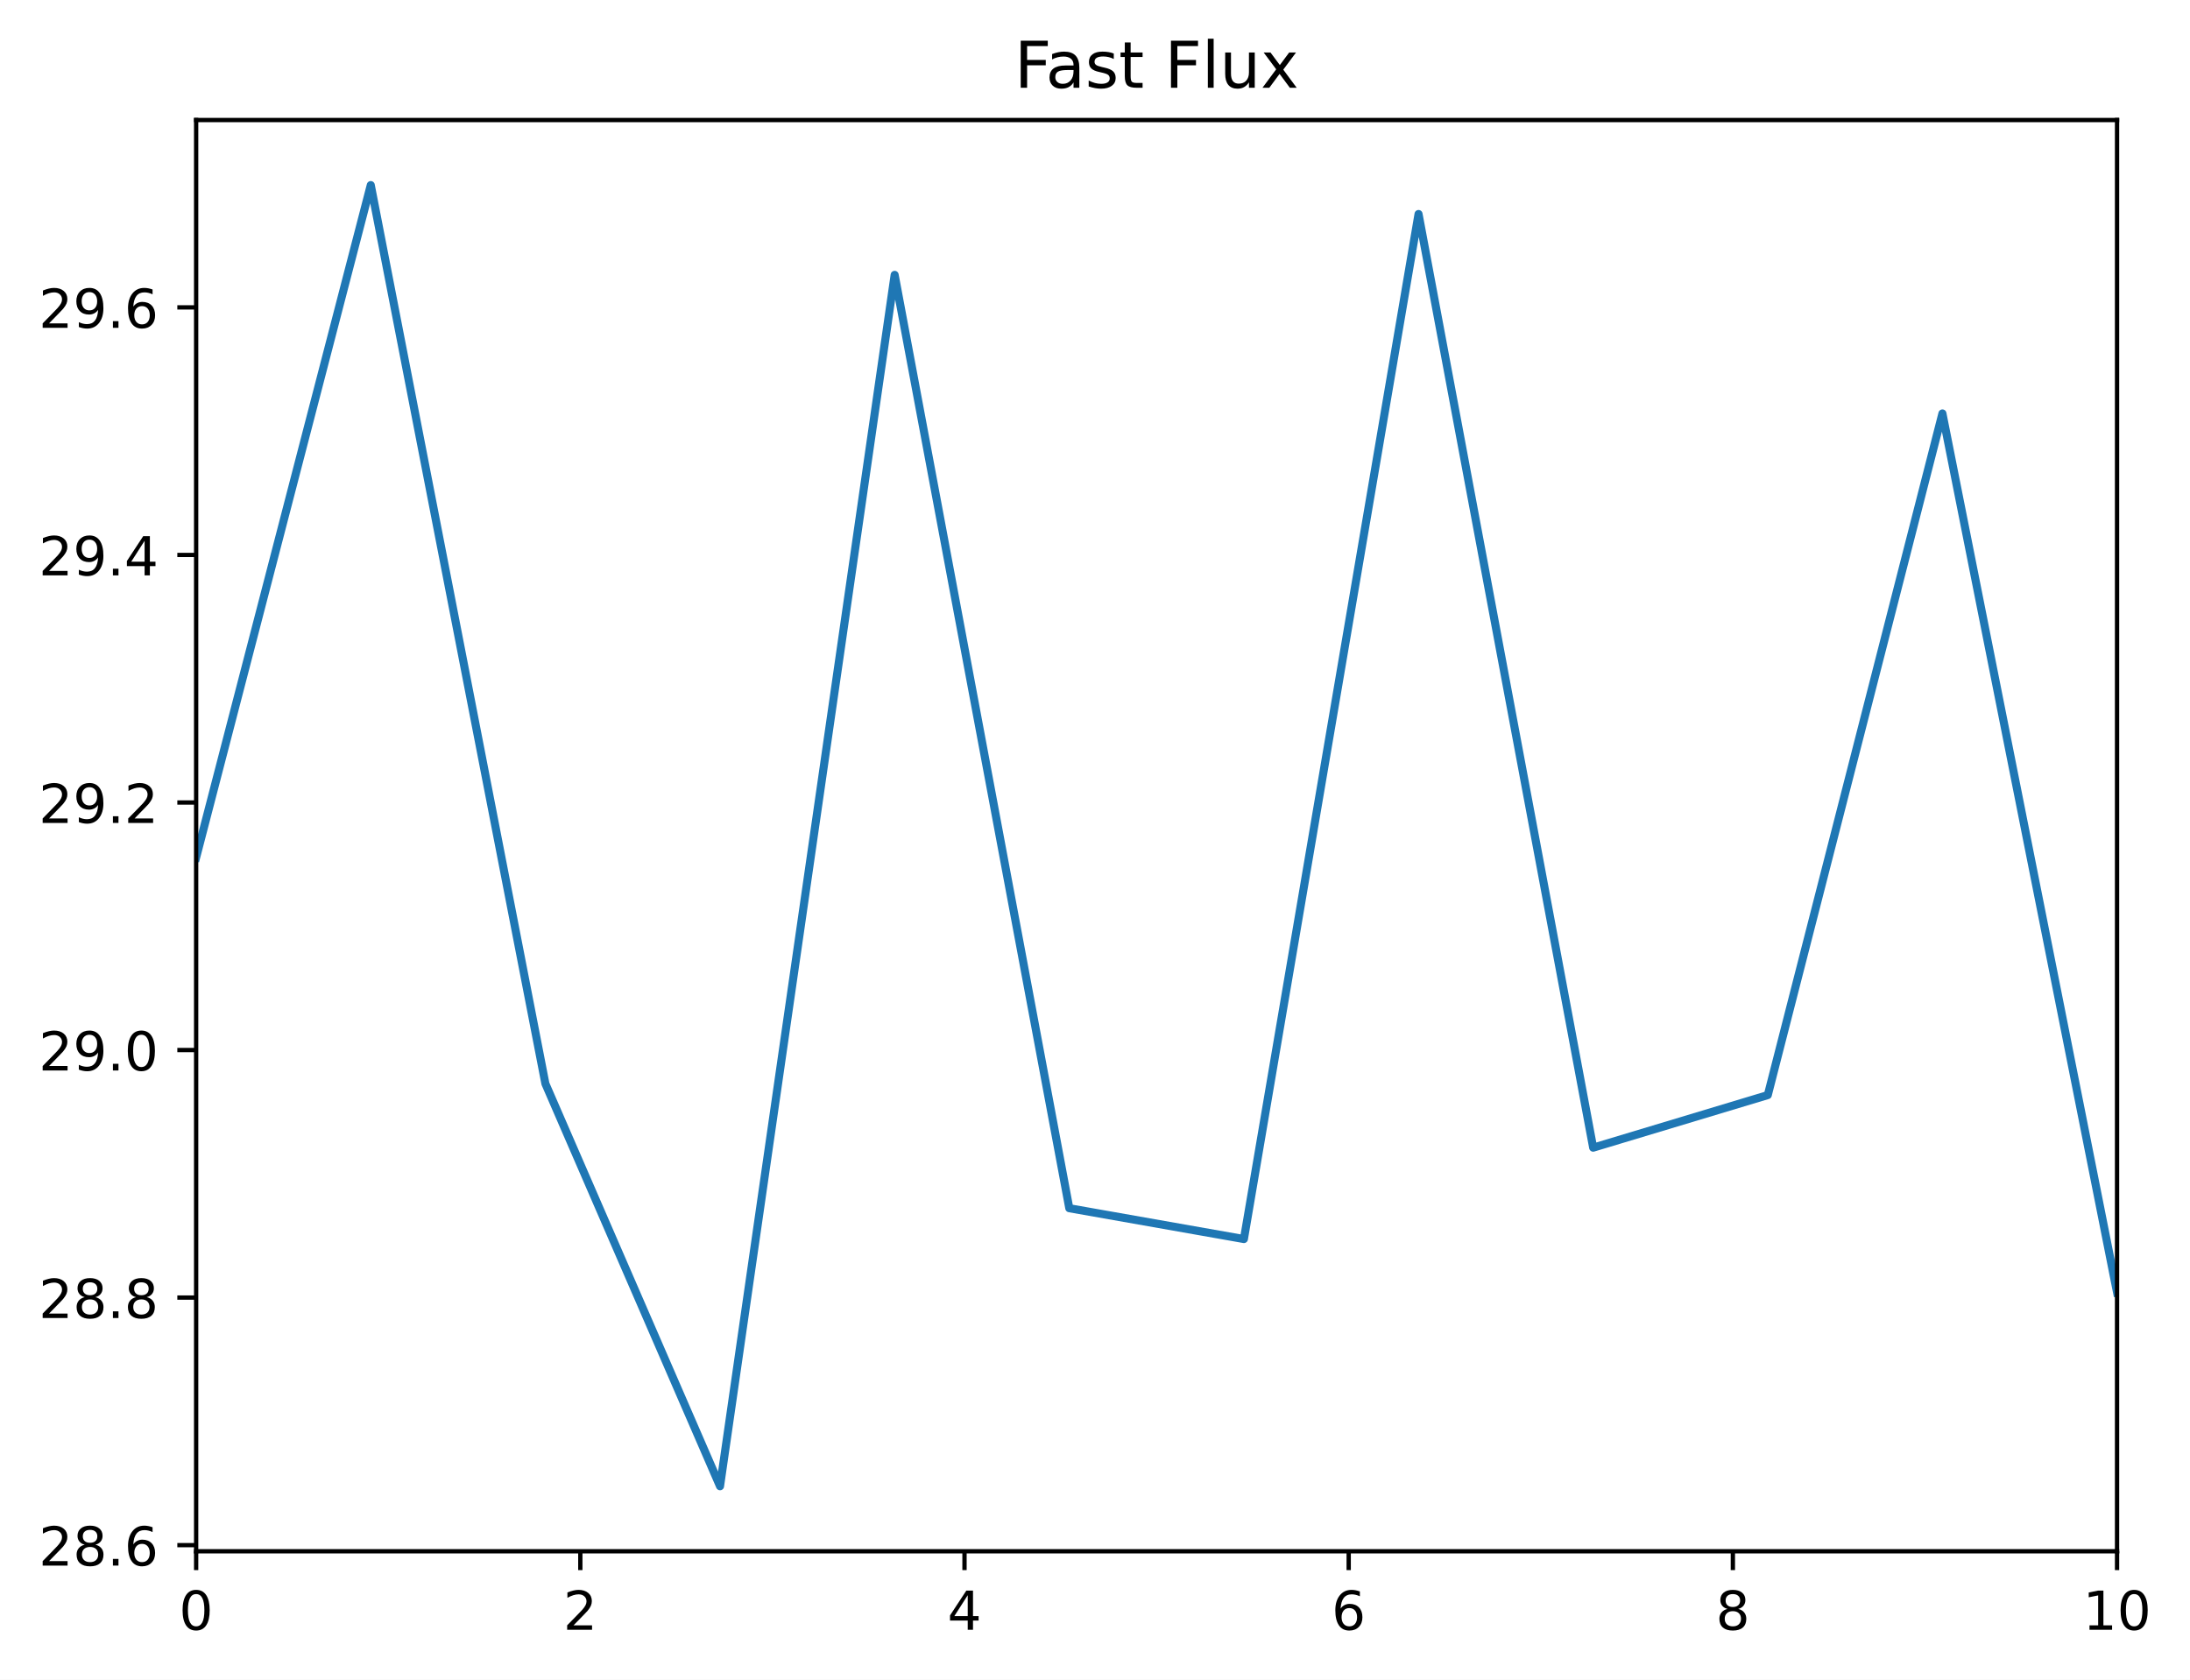
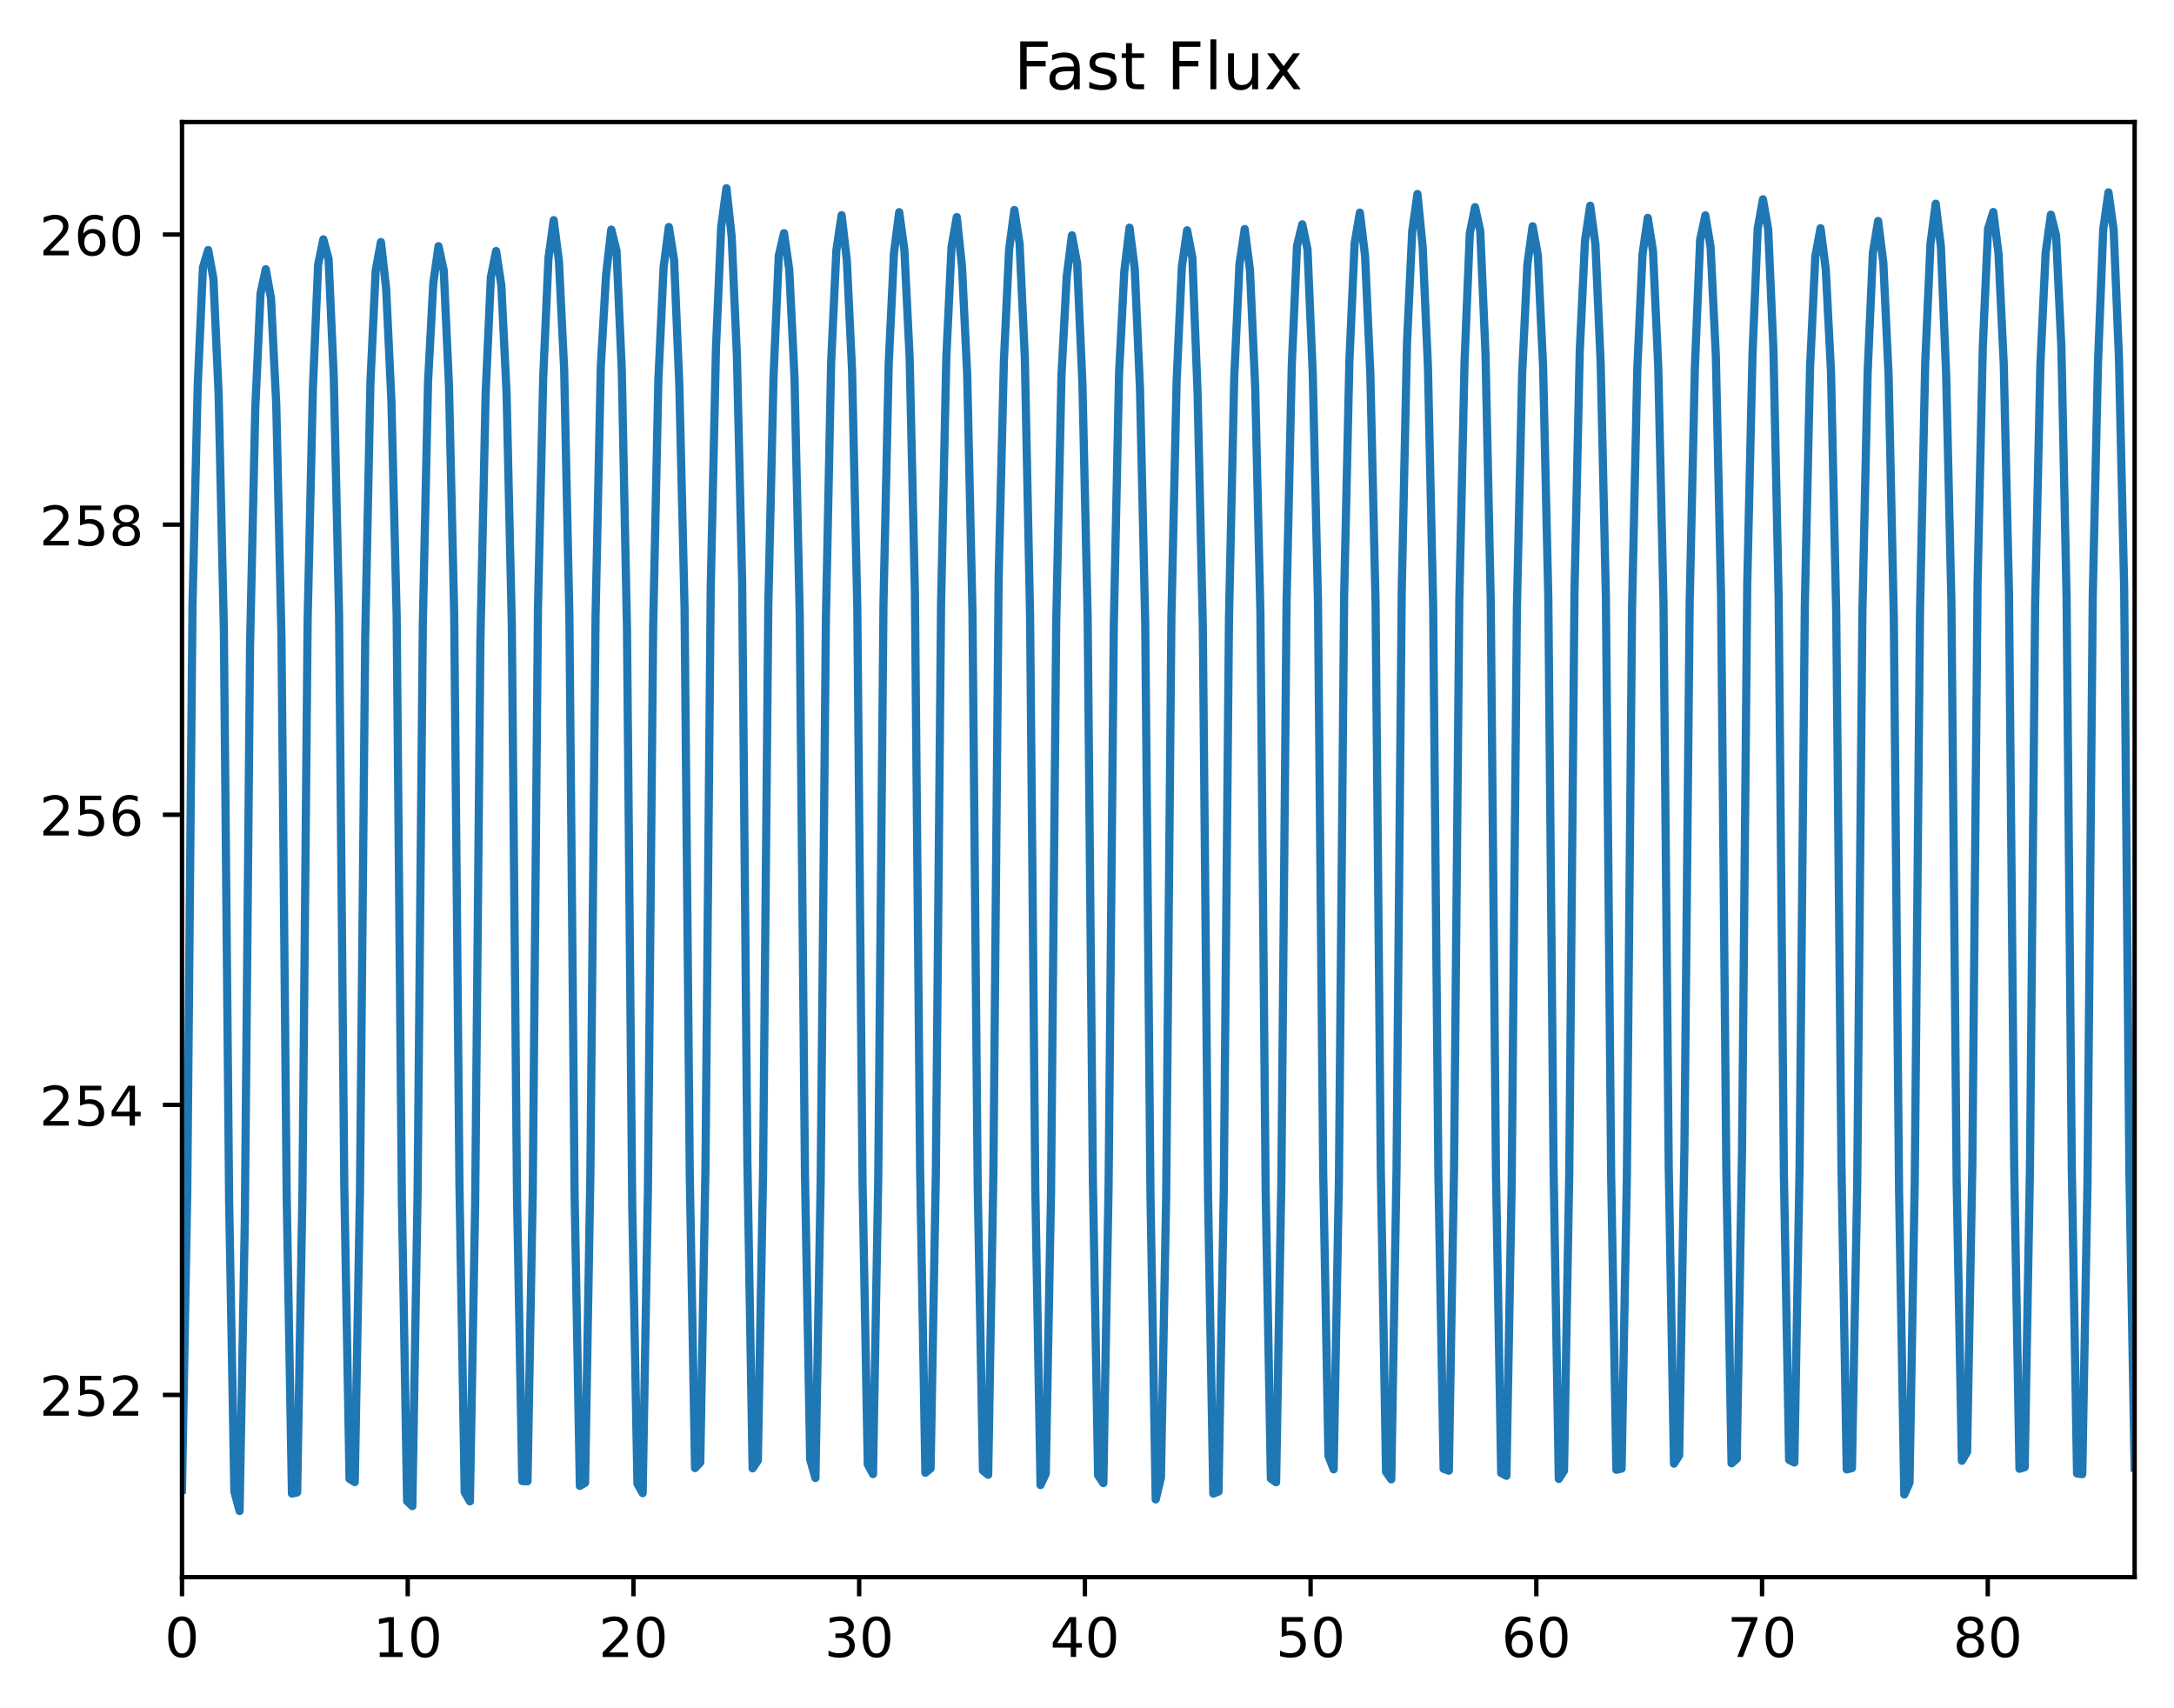
- <svg xmlns="http://www.w3.org/2000/svg" xmlns:xlink="http://www.w3.org/1999/xlink" width="407.148pt" height="312.308pt" viewBox="0 0 407.148 312.308" version="1.1">
+ <svg xmlns="http://www.w3.org/2000/svg" xmlns:xlink="http://www.w3.org/1999/xlink" width="397.608pt" height="312.308pt" viewBox="0 0 397.608 312.308" version="1.1">
  <defs>
    <style type="text/css">*{stroke-linejoin: round; stroke-linecap: butt}</style>
  </defs>
  <g id="figure_1">
    <g id="patch_1">
-       <path d="M 0 312.308  L 407.148 312.308  L 407.148 0  L 0 0  z " style="fill: #ffffff" />
+       <path d="M 0 312.308  L 397.608 312.308  L 397.608 0  L 0 0  z " style="fill: #ffffff" />
    </g>
    <g id="axes_1">
      <g id="patch_2">
-         <path d="M 36.466 288.43  L 393.586 288.43  L 393.586 22.318  L 36.466 22.318  z " style="fill: #ffffff" />
+         <path d="M 33.288 288.43  L 390.408 288.43  L 390.408 22.318  L 33.288 22.318  z " style="fill: #ffffff" />
      </g>
      <g id="matplotlib.axis_1">
        <g id="xtick_1">
          <g id="line2d_1">
            <defs>
-               <path id="m9899b42342" d="M 0 0  L 0 3.5  " style="stroke: #000000; stroke-width: 0.8" />
+               <path id="m2b1c261c2a" d="M 0 0  L 0 3.5  " style="stroke: #000000; stroke-width: 0.8" />
            </defs>
            <g>
-               <use xlink:href="#m9899b42342" x="36.466" y="288.43" style="stroke: #000000; stroke-width: 0.8" />
+               <use xlink:href="#m2b1c261c2a" x="33.288" y="288.43" style="stroke: #000000; stroke-width: 0.8" />
            </g>
          </g>
          <g id="text_1">
-             <g transform="translate(33.28437 303.0286) scale(0.1 -0.1)">
+             <g transform="translate(30.10625 303.0286) scale(0.1 -0.1)">
              <defs>
                <path id="DejaVuSans-30" d="M 2034 4250  Q 1547 4250 1301 3770  Q 1056 3291 1056 2328  Q 1056 1369 1301 889  Q 1547 409 2034 409  Q 2525 409 2770 889  Q 3016 1369 3016 2328  Q 3016 3291 2770 3770  Q 2525 4250 2034 4250  z M 2034 4750  Q 2819 4750 3233 4129  Q 3647 3509 3647 2328  Q 3647 1150 3233 529  Q 2819 -91 2034 -91  Q 1250 -91 836 529  Q 422 1150 422 2328  Q 422 3509 836 4129  Q 1250 4750 2034 4750  z " transform="scale(0.015625)" />
              </defs>
              <use xlink:href="#DejaVuSans-30" />
            </g>
          </g>
        </g>
        <g id="xtick_2">
          <g id="line2d_2">
            <g>
-               <use xlink:href="#m9899b42342" x="107.89" y="288.43" style="stroke: #000000; stroke-width: 0.8" />
+               <use xlink:href="#m2b1c261c2a" x="74.57" y="288.43" style="stroke: #000000; stroke-width: 0.8" />
            </g>
          </g>
          <g id="text_2">
-             <g transform="translate(104.7084 303.0286) scale(0.1 -0.1)">
-               <defs>
-                 <path id="DejaVuSans-32" d="M 1228 531  L 3431 531  L 3431 0  L 469 0  L 469 531  Q 828 903 1448 1529  Q 2069 2156 2228 2338  Q 2531 2678 2651 2914  Q 2772 3150 2772 3378  Q 2772 3750 2511 3984  Q 2250 4219 1831 4219  Q 1534 4219 1204 4116  Q 875 4013 500 3803  L 500 4441  Q 881 4594 1212 4672  Q 1544 4750 1819 4750  Q 2544 4750 2975 4387  Q 3406 4025 3406 3419  Q 3406 3131 3298 2873  Q 3191 2616 2906 2266  Q 2828 2175 2409 1742  Q 1991 1309 1228 531  z " transform="scale(0.015625)" />
-               </defs>
-               <use xlink:href="#DejaVuSans-32" />
+             <g transform="translate(68.20759 303.0286) scale(0.1 -0.1)">
+               <defs>
+                 <path id="DejaVuSans-31" d="M 794 531  L 1825 531  L 1825 4091  L 703 3866  L 703 4441  L 1819 4666  L 2450 4666  L 2450 531  L 3481 531  L 3481 0  L 794 0  L 794 531  z " transform="scale(0.015625)" />
+               </defs>
+               <use xlink:href="#DejaVuSans-31" />
+               <use xlink:href="#DejaVuSans-30" x="63.623" />
            </g>
          </g>
        </g>
        <g id="xtick_3">
          <g id="line2d_3">
            <g>
-               <use xlink:href="#m9899b42342" x="179.314" y="288.43" style="stroke: #000000; stroke-width: 0.8" />
+               <use xlink:href="#m2b1c261c2a" x="115.853" y="288.43" style="stroke: #000000; stroke-width: 0.8" />
            </g>
          </g>
          <g id="text_3">
-             <g transform="translate(176.1324 303.0286) scale(0.1 -0.1)">
-               <defs>
-                 <path id="DejaVuSans-34" d="M 2419 4116  L 825 1625  L 2419 1625  L 2419 4116  z M 2253 4666  L 3047 4666  L 3047 1625  L 3713 1625  L 3713 1100  L 3047 1100  L 3047 0  L 2419 0  L 2419 1100  L 313 1100  L 313 1709  L 2253 4666  z " transform="scale(0.015625)" />
-               </defs>
-               <use xlink:href="#DejaVuSans-34" />
+             <g transform="translate(109.4902 303.0286) scale(0.1 -0.1)">
+               <defs>
+                 <path id="DejaVuSans-32" d="M 1228 531  L 3431 531  L 3431 0  L 469 0  L 469 531  Q 828 903 1448 1529  Q 2069 2156 2228 2338  Q 2531 2678 2651 2914  Q 2772 3150 2772 3378  Q 2772 3750 2511 3984  Q 2250 4219 1831 4219  Q 1534 4219 1204 4116  Q 875 4013 500 3803  L 500 4441  Q 881 4594 1212 4672  Q 1544 4750 1819 4750  Q 2544 4750 2975 4387  Q 3406 4025 3406 3419  Q 3406 3131 3298 2873  Q 3191 2616 2906 2266  Q 2828 2175 2409 1742  Q 1991 1309 1228 531  z " transform="scale(0.015625)" />
+               </defs>
+               <use xlink:href="#DejaVuSans-32" />
+               <use xlink:href="#DejaVuSans-30" x="63.623" />
            </g>
          </g>
        </g>
        <g id="xtick_4">
          <g id="line2d_4">
            <g>
-               <use xlink:href="#m9899b42342" x="250.738" y="288.43" style="stroke: #000000; stroke-width: 0.8" />
+               <use xlink:href="#m2b1c261c2a" x="157.135" y="288.43" style="stroke: #000000; stroke-width: 0.8" />
            </g>
          </g>
          <g id="text_4">
-             <g transform="translate(247.5564 303.0286) scale(0.1 -0.1)">
-               <defs>
-                 <path id="DejaVuSans-36" d="M 2113 2584  Q 1688 2584 1439 2293  Q 1191 2003 1191 1497  Q 1191 994 1439 701  Q 1688 409 2113 409  Q 2538 409 2786 701  Q 3034 994 3034 1497  Q 3034 2003 2786 2293  Q 2538 2584 2113 2584  z M 3366 4563  L 3366 3988  Q 3128 4100 2886 4159  Q 2644 4219 2406 4219  Q 1781 4219 1451 3797  Q 1122 3375 1075 2522  Q 1259 2794 1537 2939  Q 1816 3084 2150 3084  Q 2853 3084 3261 2657  Q 3669 2231 3669 1497  Q 3669 778 3244 343  Q 2819 -91 2113 -91  Q 1303 -91 875 529  Q 447 1150 447 2328  Q 447 3434 972 4092  Q 1497 4750 2381 4750  Q 2619 4750 2861 4703  Q 3103 4656 3366 4563  z " transform="scale(0.015625)" />
-               </defs>
-               <use xlink:href="#DejaVuSans-36" />
+             <g transform="translate(150.7728 303.0286) scale(0.1 -0.1)">
+               <defs>
+                 <path id="DejaVuSans-33" d="M 2597 2516  Q 3050 2419 3304 2112  Q 3559 1806 3559 1356  Q 3559 666 3084 287  Q 2609 -91 1734 -91  Q 1441 -91 1130 -33  Q 819 25 488 141  L 488 750  Q 750 597 1062 519  Q 1375 441 1716 441  Q 2309 441 2620 675  Q 2931 909 2931 1356  Q 2931 1769 2642 2001  Q 2353 2234 1838 2234  L 1294 2234  L 1294 2753  L 1863 2753  Q 2328 2753 2575 2939  Q 2822 3125 2822 3475  Q 2822 3834 2567 4026  Q 2313 4219 1838 4219  Q 1578 4219 1281 4162  Q 984 4106 628 3988  L 628 4550  Q 988 4650 1302 4700  Q 1616 4750 1894 4750  Q 2613 4750 3031 4423  Q 3450 4097 3450 3541  Q 3450 3153 3228 2886  Q 3006 2619 2597 2516  z " transform="scale(0.015625)" />
+               </defs>
+               <use xlink:href="#DejaVuSans-33" />
+               <use xlink:href="#DejaVuSans-30" x="63.623" />
            </g>
          </g>
        </g>
        <g id="xtick_5">
          <g id="line2d_5">
            <g>
-               <use xlink:href="#m9899b42342" x="322.162" y="288.43" style="stroke: #000000; stroke-width: 0.8" />
+               <use xlink:href="#m2b1c261c2a" x="198.418" y="288.43" style="stroke: #000000; stroke-width: 0.8" />
            </g>
          </g>
          <g id="text_5">
-             <g transform="translate(318.9804 303.0286) scale(0.1 -0.1)">
-               <defs>
-                 <path id="DejaVuSans-38" d="M 2034 2216  Q 1584 2216 1326 1975  Q 1069 1734 1069 1313  Q 1069 891 1326 650  Q 1584 409 2034 409  Q 2484 409 2743 651  Q 3003 894 3003 1313  Q 3003 1734 2745 1975  Q 2488 2216 2034 2216  z M 1403 2484  Q 997 2584 770 2862  Q 544 3141 544 3541  Q 544 4100 942 4425  Q 1341 4750 2034 4750  Q 2731 4750 3128 4425  Q 3525 4100 3525 3541  Q 3525 3141 3298 2862  Q 3072 2584 2669 2484  Q 3125 2378 3379 2068  Q 3634 1759 3634 1313  Q 3634 634 3220 271  Q 2806 -91 2034 -91  Q 1263 -91 848 271  Q 434 634 434 1313  Q 434 1759 690 2068  Q 947 2378 1403 2484  z M 1172 3481  Q 1172 3119 1398 2916  Q 1625 2713 2034 2713  Q 2441 2713 2670 2916  Q 2900 3119 2900 3481  Q 2900 3844 2670 4047  Q 2441 4250 2034 4250  Q 1625 4250 1398 4047  Q 1172 3844 1172 3481  z " transform="scale(0.015625)" />
-               </defs>
-               <use xlink:href="#DejaVuSans-38" />
+             <g transform="translate(192.0554 303.0286) scale(0.1 -0.1)">
+               <defs>
+                 <path id="DejaVuSans-34" d="M 2419 4116  L 825 1625  L 2419 1625  L 2419 4116  z M 2253 4666  L 3047 4666  L 3047 1625  L 3713 1625  L 3713 1100  L 3047 1100  L 3047 0  L 2419 0  L 2419 1100  L 313 1100  L 313 1709  L 2253 4666  z " transform="scale(0.015625)" />
+               </defs>
+               <use xlink:href="#DejaVuSans-34" />
+               <use xlink:href="#DejaVuSans-30" x="63.623" />
            </g>
          </g>
        </g>
        <g id="xtick_6">
          <g id="line2d_6">
            <g>
-               <use xlink:href="#m9899b42342" x="393.586" y="288.43" style="stroke: #000000; stroke-width: 0.8" />
+               <use xlink:href="#m2b1c261c2a" x="239.7" y="288.43" style="stroke: #000000; stroke-width: 0.8" />
            </g>
          </g>
          <g id="text_6">
-             <g transform="translate(387.2231 303.0286) scale(0.1 -0.1)">
-               <defs>
-                 <path id="DejaVuSans-31" d="M 794 531  L 1825 531  L 1825 4091  L 703 3866  L 703 4441  L 1819 4666  L 2450 4666  L 2450 531  L 3481 531  L 3481 0  L 794 0  L 794 531  z " transform="scale(0.015625)" />
-               </defs>
-               <use xlink:href="#DejaVuSans-31" />
+             <g transform="translate(233.338 303.0286) scale(0.1 -0.1)">
+               <defs>
+                 <path id="DejaVuSans-35" d="M 691 4666  L 3169 4666  L 3169 4134  L 1269 4134  L 1269 2991  Q 1406 3038 1543 3061  Q 1681 3084 1819 3084  Q 2600 3084 3056 2656  Q 3513 2228 3513 1497  Q 3513 744 3044 326  Q 2575 -91 1722 -91  Q 1428 -91 1123 -41  Q 819 9 494 109  L 494 744  Q 775 591 1075 516  Q 1375 441 1709 441  Q 2250 441 2565 725  Q 2881 1009 2881 1497  Q 2881 1984 2565 2268  Q 2250 2553 1709 2553  Q 1456 2553 1204 2497  Q 953 2441 691 2322  L 691 4666  z " transform="scale(0.015625)" />
+               </defs>
+               <use xlink:href="#DejaVuSans-35" />
+               <use xlink:href="#DejaVuSans-30" x="63.623" />
+             </g>
+           </g>
+         </g>
+         <g id="xtick_7">
+           <g id="line2d_7">
+             <g>
+               <use xlink:href="#m2b1c261c2a" x="280.983" y="288.43" style="stroke: #000000; stroke-width: 0.8" />
+             </g>
+           </g>
+           <g id="text_7">
+             <g transform="translate(274.6205 303.0286) scale(0.1 -0.1)">
+               <defs>
+                 <path id="DejaVuSans-36" d="M 2113 2584  Q 1688 2584 1439 2293  Q 1191 2003 1191 1497  Q 1191 994 1439 701  Q 1688 409 2113 409  Q 2538 409 2786 701  Q 3034 994 3034 1497  Q 3034 2003 2786 2293  Q 2538 2584 2113 2584  z M 3366 4563  L 3366 3988  Q 3128 4100 2886 4159  Q 2644 4219 2406 4219  Q 1781 4219 1451 3797  Q 1122 3375 1075 2522  Q 1259 2794 1537 2939  Q 1816 3084 2150 3084  Q 2853 3084 3261 2657  Q 3669 2231 3669 1497  Q 3669 778 3244 343  Q 2819 -91 2113 -91  Q 1303 -91 875 529  Q 447 1150 447 2328  Q 447 3434 972 4092  Q 1497 4750 2381 4750  Q 2619 4750 2861 4703  Q 3103 4656 3366 4563  z " transform="scale(0.015625)" />
+               </defs>
+               <use xlink:href="#DejaVuSans-36" />
+               <use xlink:href="#DejaVuSans-30" x="63.623" />
+             </g>
+           </g>
+         </g>
+         <g id="xtick_8">
+           <g id="line2d_8">
+             <g>
+               <use xlink:href="#m2b1c261c2a" x="322.266" y="288.43" style="stroke: #000000; stroke-width: 0.8" />
+             </g>
+           </g>
+           <g id="text_8">
+             <g transform="translate(315.9031 303.0286) scale(0.1 -0.1)">
+               <defs>
+                 <path id="DejaVuSans-37" d="M 525 4666  L 3525 4666  L 3525 4397  L 1831 0  L 1172 0  L 2766 4134  L 525 4134  L 525 4666  z " transform="scale(0.015625)" />
+               </defs>
+               <use xlink:href="#DejaVuSans-37" />
+               <use xlink:href="#DejaVuSans-30" x="63.623" />
+             </g>
+           </g>
+         </g>
+         <g id="xtick_9">
+           <g id="line2d_9">
+             <g>
+               <use xlink:href="#m2b1c261c2a" x="363.548" y="288.43" style="stroke: #000000; stroke-width: 0.8" />
+             </g>
+           </g>
+           <g id="text_9">
+             <g transform="translate(357.1857 303.0286) scale(0.1 -0.1)">
+               <defs>
+                 <path id="DejaVuSans-38" d="M 2034 2216  Q 1584 2216 1326 1975  Q 1069 1734 1069 1313  Q 1069 891 1326 650  Q 1584 409 2034 409  Q 2484 409 2743 651  Q 3003 894 3003 1313  Q 3003 1734 2745 1975  Q 2488 2216 2034 2216  z M 1403 2484  Q 997 2584 770 2862  Q 544 3141 544 3541  Q 544 4100 942 4425  Q 1341 4750 2034 4750  Q 2731 4750 3128 4425  Q 3525 4100 3525 3541  Q 3525 3141 3298 2862  Q 3072 2584 2669 2484  Q 3125 2378 3379 2068  Q 3634 1759 3634 1313  Q 3634 634 3220 271  Q 2806 -91 2034 -91  Q 1263 -91 848 271  Q 434 634 434 1313  Q 434 1759 690 2068  Q 947 2378 1403 2484  z M 1172 3481  Q 1172 3119 1398 2916  Q 1625 2713 2034 2713  Q 2441 2713 2670 2916  Q 2900 3119 2900 3481  Q 2900 3844 2670 4047  Q 2441 4250 2034 4250  Q 1625 4250 1398 4047  Q 1172 3844 1172 3481  z " transform="scale(0.015625)" />
+               </defs>
+               <use xlink:href="#DejaVuSans-38" />
              <use xlink:href="#DejaVuSans-30" x="63.623" />
            </g>
          </g>
        </g>
      </g>
      <g id="matplotlib.axis_2">
        <g id="ytick_1">
-           <g id="line2d_7">
+           <g id="line2d_10">
            <defs>
-               <path id="mc8a64271b3" d="M 0 0  L -3.5 0  " style="stroke: #000000; stroke-width: 0.8" />
+               <path id="m89ae19f2bc" d="M 0 0  L -3.5 0  " style="stroke: #000000; stroke-width: 0.8" />
            </defs>
            <g>
-               <use xlink:href="#mc8a64271b3" x="36.466" y="287.29" style="stroke: #000000; stroke-width: 0.8" />
-             </g>
-           </g>
-           <g id="text_7">
-             <g transform="translate(7.2 291.0892) scale(0.1 -0.1)">
-               <defs>
-                 <path id="DejaVuSans-2e" d="M 684 794  L 1344 794  L 1344 0  L 684 0  L 684 794  z " transform="scale(0.015625)" />
-               </defs>
-               <use xlink:href="#DejaVuSans-32" />
-               <use xlink:href="#DejaVuSans-38" x="63.623" />
-               <use xlink:href="#DejaVuSans-2e" x="127.246" />
-               <use xlink:href="#DejaVuSans-36" x="159.033" />
+               <use xlink:href="#m89ae19f2bc" x="33.288" y="255.106" style="stroke: #000000; stroke-width: 0.8" />
+             </g>
+           </g>
+           <g id="text_10">
+             <g transform="translate(7.2 258.9056) scale(0.1 -0.1)">
+               <use xlink:href="#DejaVuSans-32" />
+               <use xlink:href="#DejaVuSans-35" x="63.623" />
+               <use xlink:href="#DejaVuSans-32" x="127.246" />
            </g>
          </g>
        </g>
        <g id="ytick_2">
-           <g id="line2d_8">
-             <g>
-               <use xlink:href="#mc8a64271b3" x="36.466" y="241.263" style="stroke: #000000; stroke-width: 0.8" />
-             </g>
-           </g>
-           <g id="text_8">
-             <g transform="translate(7.2 245.0619) scale(0.1 -0.1)">
-               <use xlink:href="#DejaVuSans-32" />
-               <use xlink:href="#DejaVuSans-38" x="63.623" />
-               <use xlink:href="#DejaVuSans-2e" x="127.246" />
-               <use xlink:href="#DejaVuSans-38" x="159.033" />
+           <g id="line2d_11">
+             <g>
+               <use xlink:href="#m89ae19f2bc" x="33.288" y="202.054" style="stroke: #000000; stroke-width: 0.8" />
+             </g>
+           </g>
+           <g id="text_11">
+             <g transform="translate(7.2 205.8528) scale(0.1 -0.1)">
+               <use xlink:href="#DejaVuSans-32" />
+               <use xlink:href="#DejaVuSans-35" x="63.623" />
+               <use xlink:href="#DejaVuSans-34" x="127.246" />
            </g>
          </g>
        </g>
        <g id="ytick_3">
-           <g id="line2d_9">
-             <g>
-               <use xlink:href="#mc8a64271b3" x="36.466" y="195.235" style="stroke: #000000; stroke-width: 0.8" />
-             </g>
-           </g>
-           <g id="text_9">
-             <g transform="translate(7.2 199.0346) scale(0.1 -0.1)">
-               <defs>
-                 <path id="DejaVuSans-39" d="M 703 97  L 703 672  Q 941 559 1184 500  Q 1428 441 1663 441  Q 2288 441 2617 861  Q 2947 1281 2994 2138  Q 2813 1869 2534 1725  Q 2256 1581 1919 1581  Q 1219 1581 811 2004  Q 403 2428 403 3163  Q 403 3881 828 4315  Q 1253 4750 1959 4750  Q 2769 4750 3195 4129  Q 3622 3509 3622 2328  Q 3622 1225 3098 567  Q 2575 -91 1691 -91  Q 1453 -91 1209 -44  Q 966 3 703 97  z M 1959 2075  Q 2384 2075 2632 2365  Q 2881 2656 2881 3163  Q 2881 3666 2632 3958  Q 2384 4250 1959 4250  Q 1534 4250 1286 3958  Q 1038 3666 1038 3163  Q 1038 2656 1286 2365  Q 1534 2075 1959 2075  z " transform="scale(0.015625)" />
-               </defs>
-               <use xlink:href="#DejaVuSans-32" />
-               <use xlink:href="#DejaVuSans-39" x="63.623" />
-               <use xlink:href="#DejaVuSans-2e" x="127.246" />
-               <use xlink:href="#DejaVuSans-30" x="159.033" />
+           <g id="line2d_12">
+             <g>
+               <use xlink:href="#m89ae19f2bc" x="33.288" y="149.001" style="stroke: #000000; stroke-width: 0.8" />
+             </g>
+           </g>
+           <g id="text_12">
+             <g transform="translate(7.2 152.8) scale(0.1 -0.1)">
+               <use xlink:href="#DejaVuSans-32" />
+               <use xlink:href="#DejaVuSans-35" x="63.623" />
+               <use xlink:href="#DejaVuSans-36" x="127.246" />
            </g>
          </g>
        </g>
        <g id="ytick_4">
-           <g id="line2d_10">
-             <g>
-               <use xlink:href="#mc8a64271b3" x="36.466" y="149.208" style="stroke: #000000; stroke-width: 0.8" />
-             </g>
-           </g>
-           <g id="text_10">
-             <g transform="translate(7.2 153.0073) scale(0.1 -0.1)">
-               <use xlink:href="#DejaVuSans-32" />
-               <use xlink:href="#DejaVuSans-39" x="63.623" />
-               <use xlink:href="#DejaVuSans-2e" x="127.246" />
-               <use xlink:href="#DejaVuSans-32" x="159.033" />
+           <g id="line2d_13">
+             <g>
+               <use xlink:href="#m89ae19f2bc" x="33.288" y="95.948" style="stroke: #000000; stroke-width: 0.8" />
+             </g>
+           </g>
+           <g id="text_13">
+             <g transform="translate(7.2 99.74715) scale(0.1 -0.1)">
+               <use xlink:href="#DejaVuSans-32" />
+               <use xlink:href="#DejaVuSans-35" x="63.623" />
+               <use xlink:href="#DejaVuSans-38" x="127.246" />
            </g>
          </g>
        </g>
        <g id="ytick_5">
-           <g id="line2d_11">
-             <g>
-               <use xlink:href="#mc8a64271b3" x="36.466" y="103.181" style="stroke: #000000; stroke-width: 0.8" />
-             </g>
-           </g>
-           <g id="text_11">
-             <g transform="translate(7.2 106.9801) scale(0.1 -0.1)">
-               <use xlink:href="#DejaVuSans-32" />
-               <use xlink:href="#DejaVuSans-39" x="63.623" />
-               <use xlink:href="#DejaVuSans-2e" x="127.246" />
-               <use xlink:href="#DejaVuSans-34" x="159.033" />
-             </g>
-           </g>
-         </g>
-         <g id="ytick_6">
-           <g id="line2d_12">
-             <g>
-               <use xlink:href="#mc8a64271b3" x="36.466" y="57.154" style="stroke: #000000; stroke-width: 0.8" />
-             </g>
-           </g>
-           <g id="text_12">
-             <g transform="translate(7.2 60.95276) scale(0.1 -0.1)">
-               <use xlink:href="#DejaVuSans-32" />
-               <use xlink:href="#DejaVuSans-39" x="63.623" />
-               <use xlink:href="#DejaVuSans-2e" x="127.246" />
-               <use xlink:href="#DejaVuSans-36" x="159.033" />
-             </g>
-           </g>
-         </g>
-       </g>
-       <g id="line2d_13">
-         <path d="M 36.466 159.427  L 68.931 34.414  L 101.397 201.492  L 133.862 276.334  L 166.327 51.107  L 198.793 224.645  L 231.258 230.377  L 263.724 39.791  L 296.189 213.387  L 328.655 203.609  L 361.12 76.874  L 393.586 240.304  " clip-path="url(#pe15fd078ff)" style="fill: none; stroke: #1f77b4; stroke-width: 1.5; stroke-linecap: square" />
+           <g id="line2d_14">
+             <g>
+               <use xlink:href="#m89ae19f2bc" x="33.288" y="42.895" style="stroke: #000000; stroke-width: 0.8" />
+             </g>
+           </g>
+           <g id="text_14">
+             <g transform="translate(7.2 46.69431) scale(0.1 -0.1)">
+               <use xlink:href="#DejaVuSans-32" />
+               <use xlink:href="#DejaVuSans-36" x="63.623" />
+               <use xlink:href="#DejaVuSans-30" x="127.246" />
+             </g>
+           </g>
+         </g>
+       </g>
+       <g id="line2d_15">
+         <path d="M 33.288 272.441  L 34.245 218.055  L 35.202 110.872  L 36.16 70.512  L 37.117 48.923  L 38.075 45.723  L 39.032 50.964  L 39.989 72.177  L 40.947 115.372  L 41.904 219.445  L 42.862 272.792  L 43.819 276.334  L 44.777 223.266  L 45.734 117.973  L 46.691 74.599  L 47.649 53.712  L 48.606 49.236  L 49.564 54.547  L 50.521 73.885  L 51.479 116.657  L 52.436 218.858  L 53.393 273.146  L 54.351 272.927  L 55.308 218.582  L 56.266 113.296  L 57.223 71.098  L 58.181 48.428  L 59.138 43.768  L 60.095 47.345  L 61.053 69.203  L 62.01 112.335  L 62.968 216.776  L 63.925 270.444  L 64.883 271.049  L 65.84 217.573  L 66.797 116.469  L 67.755 69.748  L 68.712 49.446  L 69.67 44.269  L 70.627 52.777  L 71.585 73.325  L 72.542 112.433  L 73.499 219.161  L 74.457 274.529  L 75.414 275.44  L 76.372 218.397  L 77.329 114.259  L 78.287 69.831  L 79.244 51.799  L 80.201 45.019  L 81.159 49.477  L 82.116 70.496  L 83.074 112.543  L 84.031 216.752  L 84.989 272.909  L 85.946 274.567  L 86.903 220.212  L 87.861 117.342  L 88.818 72.028  L 89.776 50.674  L 90.733 45.908  L 91.691 52.199  L 92.648 71.878  L 93.605 114.163  L 94.563 219.114  L 95.52 270.863  L 96.478 270.896  L 97.435 217.966  L 98.392 111.159  L 99.35 69.043  L 100.307 47.258  L 101.265 40.261  L 102.222 47.745  L 103.18 67.513  L 104.137 112.774  L 105.094 218.612  L 106.052 271.736  L 107.009 271.175  L 107.967 215.334  L 108.924 112.655  L 109.882 67.032  L 110.839 50.346  L 111.796 41.99  L 112.754 45.827  L 113.711 67.398  L 114.669 114.874  L 115.626 220.127  L 116.584 271.343  L 117.541 273.066  L 118.498 217.835  L 119.456 114.689  L 120.413 69.389  L 121.371 48.847  L 122.328 41.516  L 123.286 47.555  L 124.243 70.351  L 125.2 111.14  L 126.158 215.049  L 127.115 268.48  L 128.073 267.451  L 129.03 213.095  L 129.988 107.403  L 130.945 63.704  L 131.902 41.47  L 132.86 34.414  L 133.817 43.264  L 134.775 65.106  L 135.732 106.307  L 136.69 212.357  L 137.647 268.532  L 138.604 267.101  L 139.562 214.379  L 140.519 110.646  L 141.477 68.769  L 142.434 46.733  L 143.392 42.64  L 144.349 49.315  L 145.306 68.928  L 146.264 112.463  L 147.221 214.753  L 148.179 266.901  L 149.136 270.293  L 150.094 216.121  L 151.051 113.291  L 152.008 66.296  L 152.966 45.784  L 153.923 39.35  L 154.881 47.59  L 155.838 67.801  L 156.795 111.228  L 157.753 216.287  L 158.71 267.809  L 159.668 269.588  L 160.625 215.342  L 161.583 110.361  L 162.54 66.516  L 163.497 46.301  L 164.455 38.797  L 165.412 45.782  L 166.37 65.524  L 167.327 108.208  L 168.285 214.036  L 169.242 269.34  L 170.199 268.555  L 171.157 214.815  L 172.114 110.451  L 173.072 65.504  L 174.029 45.148  L 174.987 39.696  L 175.944 48.723  L 176.901 68.702  L 177.859 112.082  L 178.816 217.017  L 179.774 268.94  L 180.731 269.706  L 181.689 214.136  L 182.646 105.486  L 183.603 66.04  L 184.561 45.603  L 185.518 38.404  L 186.476 44.568  L 187.433 65.464  L 188.391 112.569  L 189.348 217.333  L 190.305 271.58  L 191.263 269.513  L 192.22 218.479  L 193.178 113.728  L 194.135 68.629  L 195.093 50.575  L 196.05 43.032  L 197.007 48.217  L 197.965 70.099  L 198.922 112.766  L 199.88 215.871  L 200.837 269.813  L 201.795 271.236  L 202.752 217.006  L 203.709 114.411  L 204.667 68.305  L 205.624 49.635  L 206.582 41.635  L 207.539 49.183  L 208.497 71.142  L 209.454 114.053  L 210.411 218.56  L 211.369 274.218  L 212.326 270.218  L 213.284 218.783  L 214.241 112.817  L 215.198 69.603  L 216.156 48.773  L 217.113 42.124  L 218.071 47.113  L 219.028 71.906  L 219.986 114.461  L 220.943 218.639  L 221.9 273.16  L 222.858 272.778  L 223.815 218.119  L 224.773 112.988  L 225.73 69.083  L 226.688 48.333  L 227.645 41.886  L 228.602 49.307  L 229.56 70.651  L 230.517 112.108  L 231.475 217.374  L 232.432 270.408  L 233.39 271.08  L 234.347 216.272  L 235.304 110.05  L 236.262 66.659  L 237.219 44.932  L 238.177 41.023  L 239.134 45.622  L 240.092 68.335  L 241.049 110.097  L 242.006 214.545  L 242.964 266.269  L 243.921 268.713  L 244.879 215.533  L 245.836 108.884  L 246.794 66.016  L 247.751 44.485  L 248.708 38.881  L 249.666 46.85  L 250.623 68.302  L 251.581 110.333  L 252.538 213.855  L 253.496 269.158  L 254.453 270.541  L 255.41 214.311  L 256.368 108.029  L 257.325 62.866  L 258.283 42.29  L 259.24 35.478  L 260.198 45.153  L 261.155 66.929  L 262.112 110.747  L 263.07 214.768  L 264.027 268.622  L 264.985 268.955  L 265.942 213.189  L 266.9 109.689  L 267.857 66.109  L 268.814 42.712  L 269.772 37.883  L 270.729 42.238  L 271.687 64.686  L 272.644 109.873  L 273.601 214.339  L 274.559 269.383  L 275.516 269.889  L 276.474 216.481  L 277.431 111.197  L 278.389 68.409  L 279.346 48.395  L 280.303 41.376  L 281.261 46.681  L 282.218 66.958  L 283.176 109.366  L 284.133 213.373  L 285.091 270.465  L 286.048 268.963  L 287.005 214.563  L 287.963 108.242  L 288.92 64.37  L 289.878 44.1  L 290.835 37.62  L 291.793 44.695  L 292.75 66.398  L 293.707 109.295  L 294.665 214.817  L 295.622 268.792  L 296.58 268.574  L 297.537 215.65  L 298.495 110.905  L 299.452 67.438  L 300.409 46.449  L 301.367 39.84  L 302.324 45.926  L 303.282 67.118  L 304.239 110.288  L 305.197 213.342  L 306.154 267.673  L 307.111 266.135  L 308.069 209.934  L 309.026 110.339  L 309.984 67.132  L 310.941 43.855  L 311.899 39.38  L 312.856 45.21  L 313.813 64.979  L 314.771 109.14  L 315.728 213.663  L 316.686 267.611  L 317.643 266.776  L 318.601 210.667  L 319.558 106.869  L 320.515 64.906  L 321.473 41.797  L 322.43 36.45  L 323.388 41.953  L 324.345 63.873  L 325.303 109.371  L 326.26 214.68  L 327.217 266.972  L 328.175 267.461  L 329.132 213.215  L 330.09 110.645  L 331.047 67.224  L 332.004 46.92  L 332.962 41.73  L 333.919 49.245  L 334.877 68.008  L 335.834 112.183  L 336.792 213.354  L 337.749 268.725  L 338.706 268.489  L 339.664 217.067  L 340.621 111.767  L 341.579 68.122  L 342.536 46.206  L 343.494 40.414  L 344.451 48.074  L 345.408 68.574  L 346.366 113.013  L 347.323 217.764  L 348.281 273.306  L 349.238 271.153  L 350.196 216.016  L 351.153 112.019  L 352.11 66.287  L 353.068 44.613  L 354.025 37.254  L 354.983 45.202  L 355.94 68.549  L 356.898 110.189  L 357.855 215.943  L 358.812 267.145  L 359.77 265.526  L 360.727 213.057  L 361.685 106.589  L 362.642 63.36  L 363.6 41.848  L 364.557 38.778  L 365.514 46.418  L 366.472 66.575  L 367.429 108.529  L 368.387 213.702  L 369.344 268.608  L 370.302 268.322  L 371.259 214.02  L 372.216 110.276  L 373.174 66.628  L 374.131 46.232  L 375.089 39.265  L 376.046 43.099  L 377.004 63.284  L 377.961 109.284  L 378.918 213.823  L 379.876 269.476  L 380.833 269.589  L 381.791 215.919  L 382.748 108.99  L 383.706 66.349  L 384.663 41.987  L 385.62 35.176  L 386.578 42.076  L 387.535 65.31  L 388.493 107.434  L 389.45 214.299  L 390.408 268.422  L 390.408 268.422  " clip-path="url(#p83384469bb)" style="fill: none; stroke: #1f77b4; stroke-width: 1.5; stroke-linecap: square" />
      </g>
      <g id="patch_3">
-         <path d="M 36.466 288.43  L 36.466 22.318  " style="fill: none; stroke: #000000; stroke-width: 0.8; stroke-linejoin: miter; stroke-linecap: square" />
+         <path d="M 33.288 288.43  L 33.288 22.318  " style="fill: none; stroke: #000000; stroke-width: 0.8; stroke-linejoin: miter; stroke-linecap: square" />
      </g>
      <g id="patch_4">
-         <path d="M 393.586 288.43  L 393.586 22.318  " style="fill: none; stroke: #000000; stroke-width: 0.8; stroke-linejoin: miter; stroke-linecap: square" />
+         <path d="M 390.408 288.43  L 390.408 22.318  " style="fill: none; stroke: #000000; stroke-width: 0.8; stroke-linejoin: miter; stroke-linecap: square" />
      </g>
      <g id="patch_5">
-         <path d="M 36.466 288.43  L 393.586 288.43  " style="fill: none; stroke: #000000; stroke-width: 0.8; stroke-linejoin: miter; stroke-linecap: square" />
+         <path d="M 33.288 288.43  L 390.408 288.43  " style="fill: none; stroke: #000000; stroke-width: 0.8; stroke-linejoin: miter; stroke-linecap: square" />
      </g>
      <g id="patch_6">
-         <path d="M 36.466 22.318  L 393.586 22.318  " style="fill: none; stroke: #000000; stroke-width: 0.8; stroke-linejoin: miter; stroke-linecap: square" />
-       </g>
-       <g id="text_13">
-         <g transform="translate(188.5891 16.31812) scale(0.12 -0.12)">
+         <path d="M 33.288 22.318  L 390.408 22.318  " style="fill: none; stroke: #000000; stroke-width: 0.8; stroke-linejoin: miter; stroke-linecap: square" />
+       </g>
+       <g id="text_15">
+         <g transform="translate(185.4109 16.31812) scale(0.12 -0.12)">
          <defs>
            <path id="DejaVuSans-46" d="M 628 4666  L 3309 4666  L 3309 4134  L 1259 4134  L 1259 2759  L 3109 2759  L 3109 2228  L 1259 2228  L 1259 0  L 628 0  L 628 4666  z " transform="scale(0.015625)" />
            <path id="DejaVuSans-61" d="M 2194 1759  Q 1497 1759 1228 1600  Q 959 1441 959 1056  Q 959 750 1161 570  Q 1363 391 1709 391  Q 2188 391 2477 730  Q 2766 1069 2766 1631  L 2766 1759  L 2194 1759  z M 3341 1997  L 3341 0  L 2766 0  L 2766 531  Q 2569 213 2275 61  Q 1981 -91 1556 -91  Q 1019 -91 701 211  Q 384 513 384 1019  Q 384 1609 779 1909  Q 1175 2209 1959 2209  L 2766 2209  L 2766 2266  Q 2766 2663 2505 2880  Q 2244 3097 1772 3097  Q 1472 3097 1187 3025  Q 903 2953 641 2809  L 641 3341  Q 956 3463 1253 3523  Q 1550 3584 1831 3584  Q 2591 3584 2966 3190  Q 3341 2797 3341 1997  z " transform="scale(0.015625)" />
            <path id="DejaVuSans-73" d="M 2834 3397  L 2834 2853  Q 2591 2978 2328 3040  Q 2066 3103 1784 3103  Q 1356 3103 1142 2972  Q 928 2841 928 2578  Q 928 2378 1081 2264  Q 1234 2150 1697 2047  L 1894 2003  Q 2506 1872 2764 1633  Q 3022 1394 3022 966  Q 3022 478 2636 193  Q 2250 -91 1575 -91  Q 1294 -91 989 -36  Q 684 19 347 128  L 347 722  Q 666 556 975 473  Q 1284 391 1588 391  Q 1994 391 2212 530  Q 2431 669 2431 922  Q 2431 1156 2273 1281  Q 2116 1406 1581 1522  L 1381 1569  Q 847 1681 609 1914  Q 372 2147 372 2553  Q 372 3047 722 3315  Q 1072 3584 1716 3584  Q 2034 3584 2315 3537  Q 2597 3491 2834 3397  z " transform="scale(0.015625)" />
            <path id="DejaVuSans-74" d="M 1172 4494  L 1172 3500  L 2356 3500  L 2356 3053  L 1172 3053  L 1172 1153  Q 1172 725 1289 603  Q 1406 481 1766 481  L 2356 481  L 2356 0  L 1766 0  Q 1100 0 847 248  Q 594 497 594 1153  L 594 3053  L 172 3053  L 172 3500  L 594 3500  L 594 4494  L 1172 4494  z " transform="scale(0.015625)" />
            <path id="DejaVuSans-20" transform="scale(0.015625)" />
            <path id="DejaVuSans-6c" d="M 603 4863  L 1178 4863  L 1178 0  L 603 0  L 603 4863  z " transform="scale(0.015625)" />
            <path id="DejaVuSans-75" d="M 544 1381  L 544 3500  L 1119 3500  L 1119 1403  Q 1119 906 1312 657  Q 1506 409 1894 409  Q 2359 409 2629 706  Q 2900 1003 2900 1516  L 2900 3500  L 3475 3500  L 3475 0  L 2900 0  L 2900 538  Q 2691 219 2414 64  Q 2138 -91 1772 -91  Q 1169 -91 856 284  Q 544 659 544 1381  z M 1991 3584  L 1991 3584  z " transform="scale(0.015625)" />
            <path id="DejaVuSans-78" d="M 3513 3500  L 2247 1797  L 3578 0  L 2900 0  L 1881 1375  L 863 0  L 184 0  L 1544 1831  L 300 3500  L 978 3500  L 1906 2253  L 2834 3500  L 3513 3500  z " transform="scale(0.015625)" />
          </defs>
          <use xlink:href="#DejaVuSans-46" />
          <use xlink:href="#DejaVuSans-61" x="48.395" />
          <use xlink:href="#DejaVuSans-73" x="109.674" />
          <use xlink:href="#DejaVuSans-74" x="161.773" />
          <use xlink:href="#DejaVuSans-20" x="200.982" />
          <use xlink:href="#DejaVuSans-46" x="232.77" />
          <use xlink:href="#DejaVuSans-6c" x="290.289" />
          <use xlink:href="#DejaVuSans-75" x="318.072" />
          <use xlink:href="#DejaVuSans-78" x="381.451" />
        </g>
      </g>
    </g>
  </g>
  <defs>
-     <clipPath id="pe15fd078ff">
-       <rect x="36.466" y="22.318" width="357.12" height="266.112" />
+     <clipPath id="p83384469bb">
+       <rect x="33.288" y="22.318" width="357.12" height="266.112" />
    </clipPath>
  </defs>
</svg>
